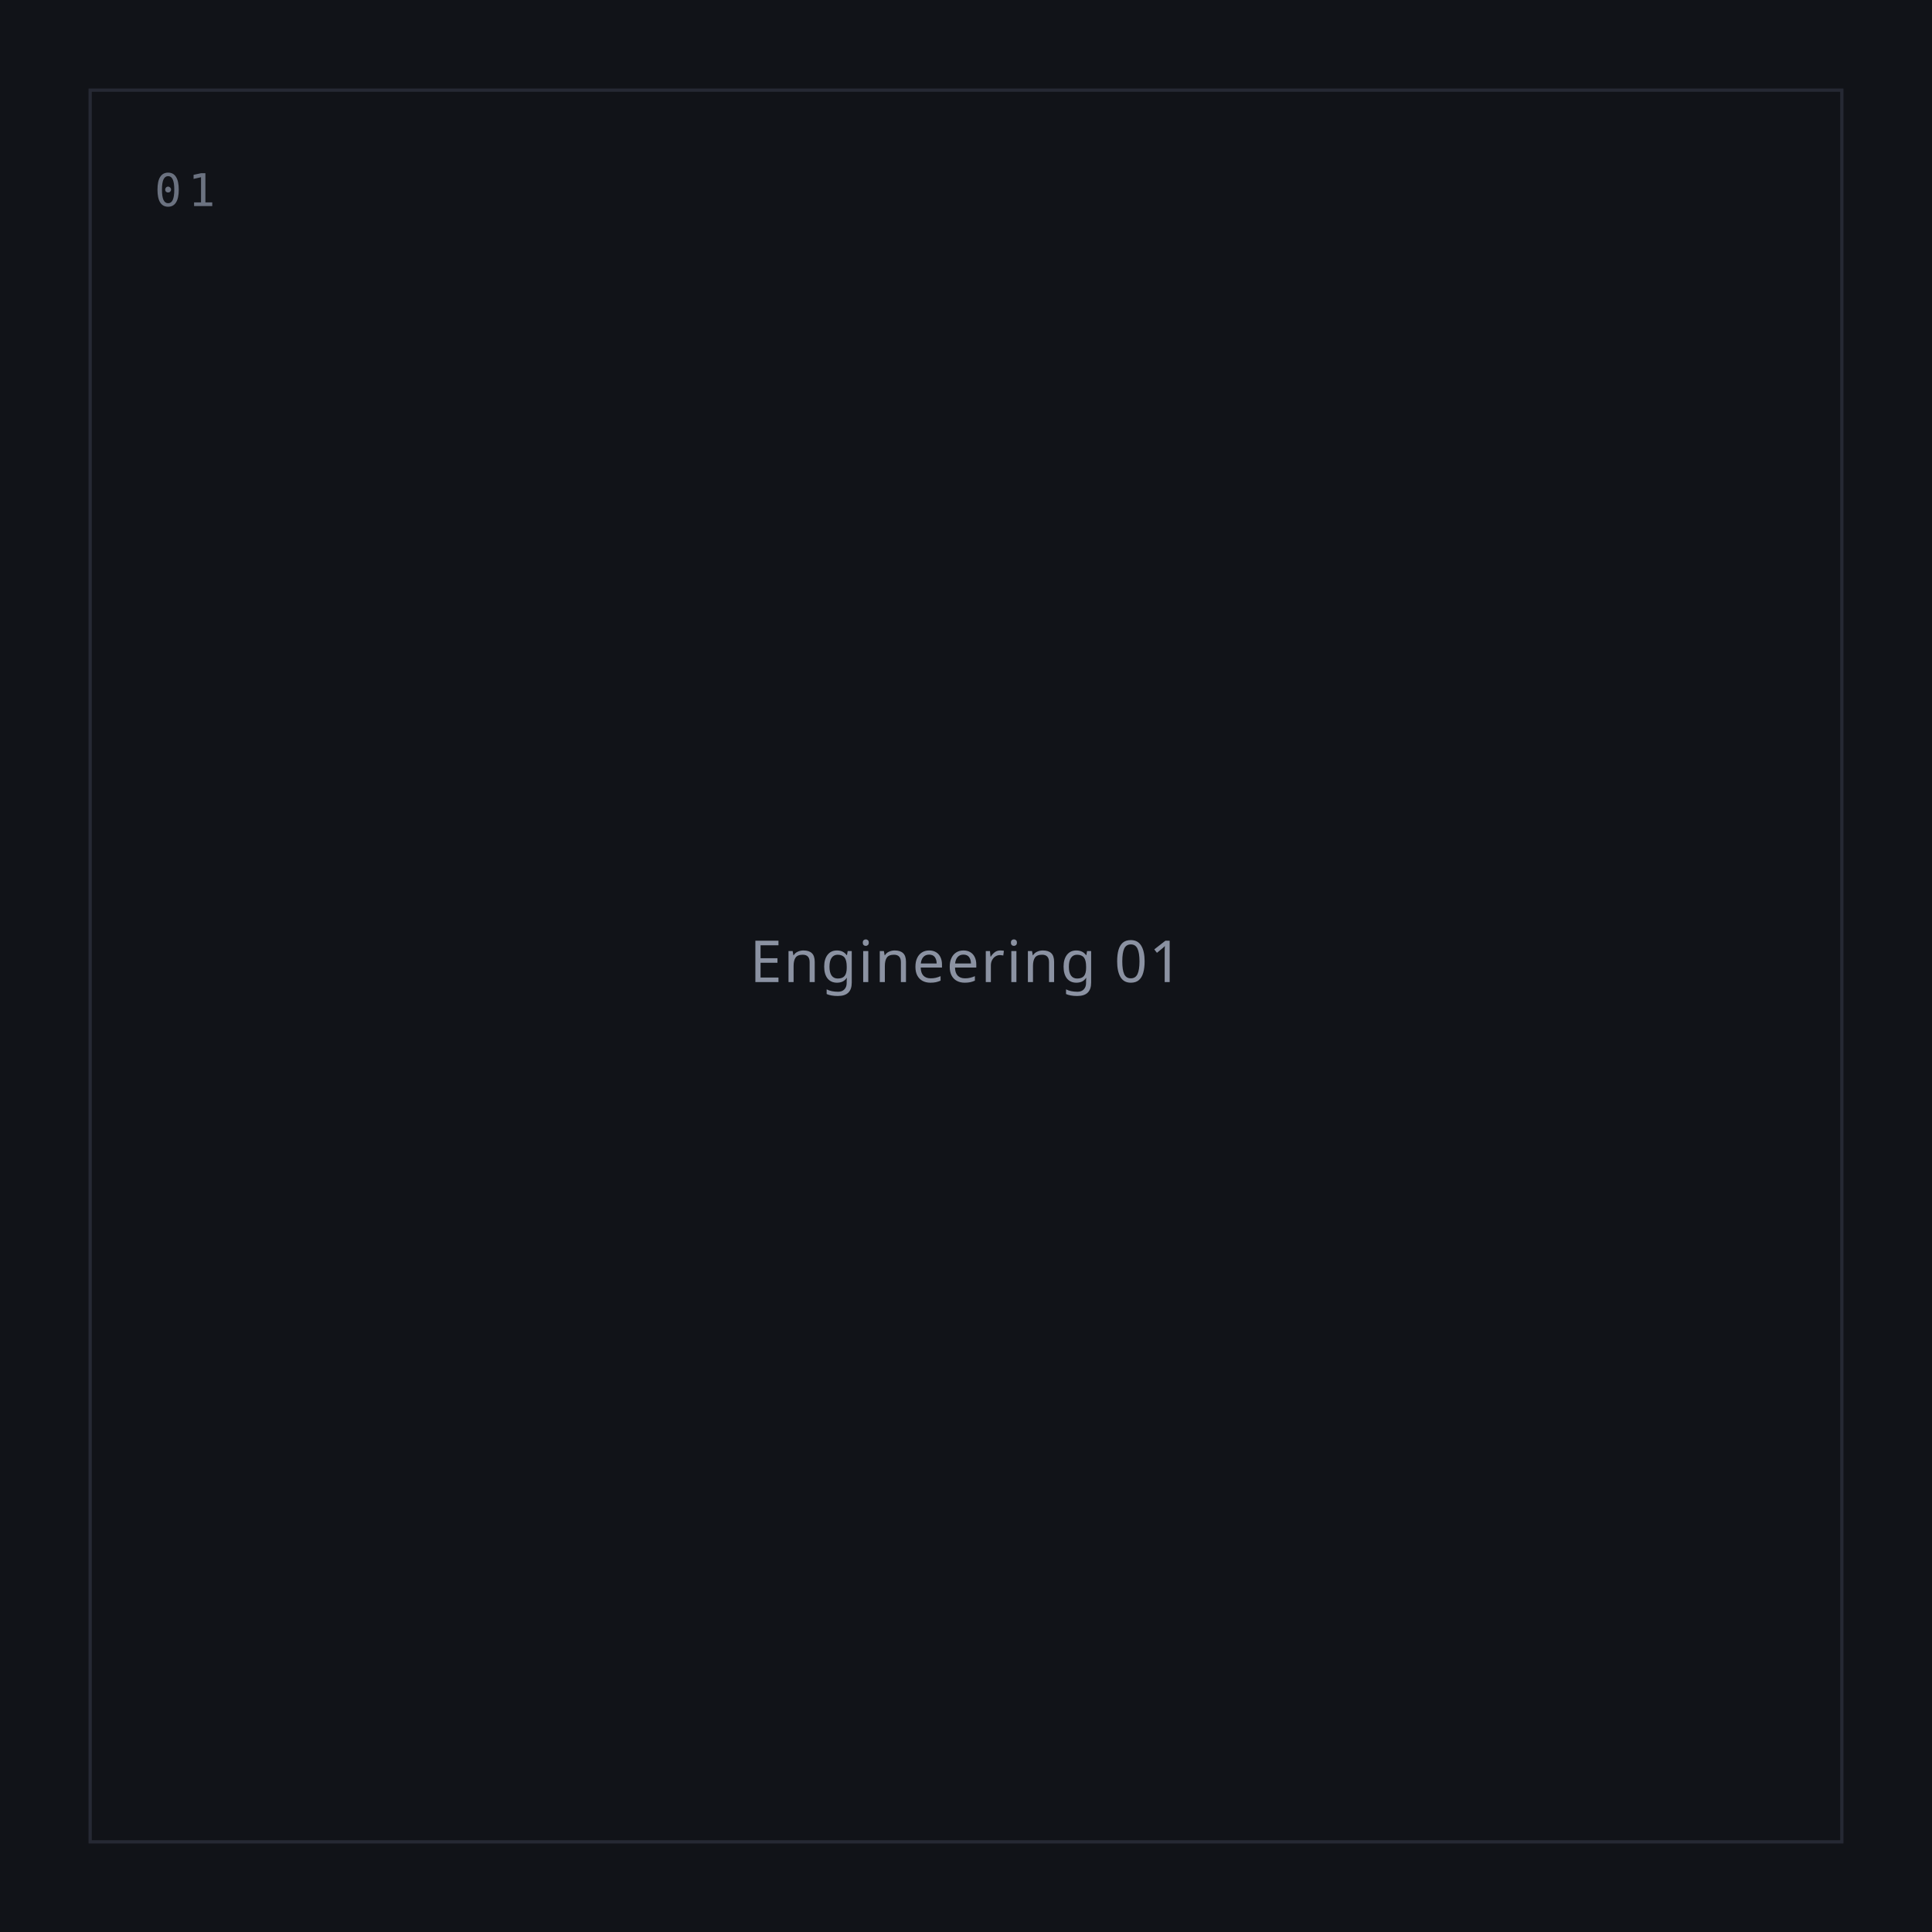
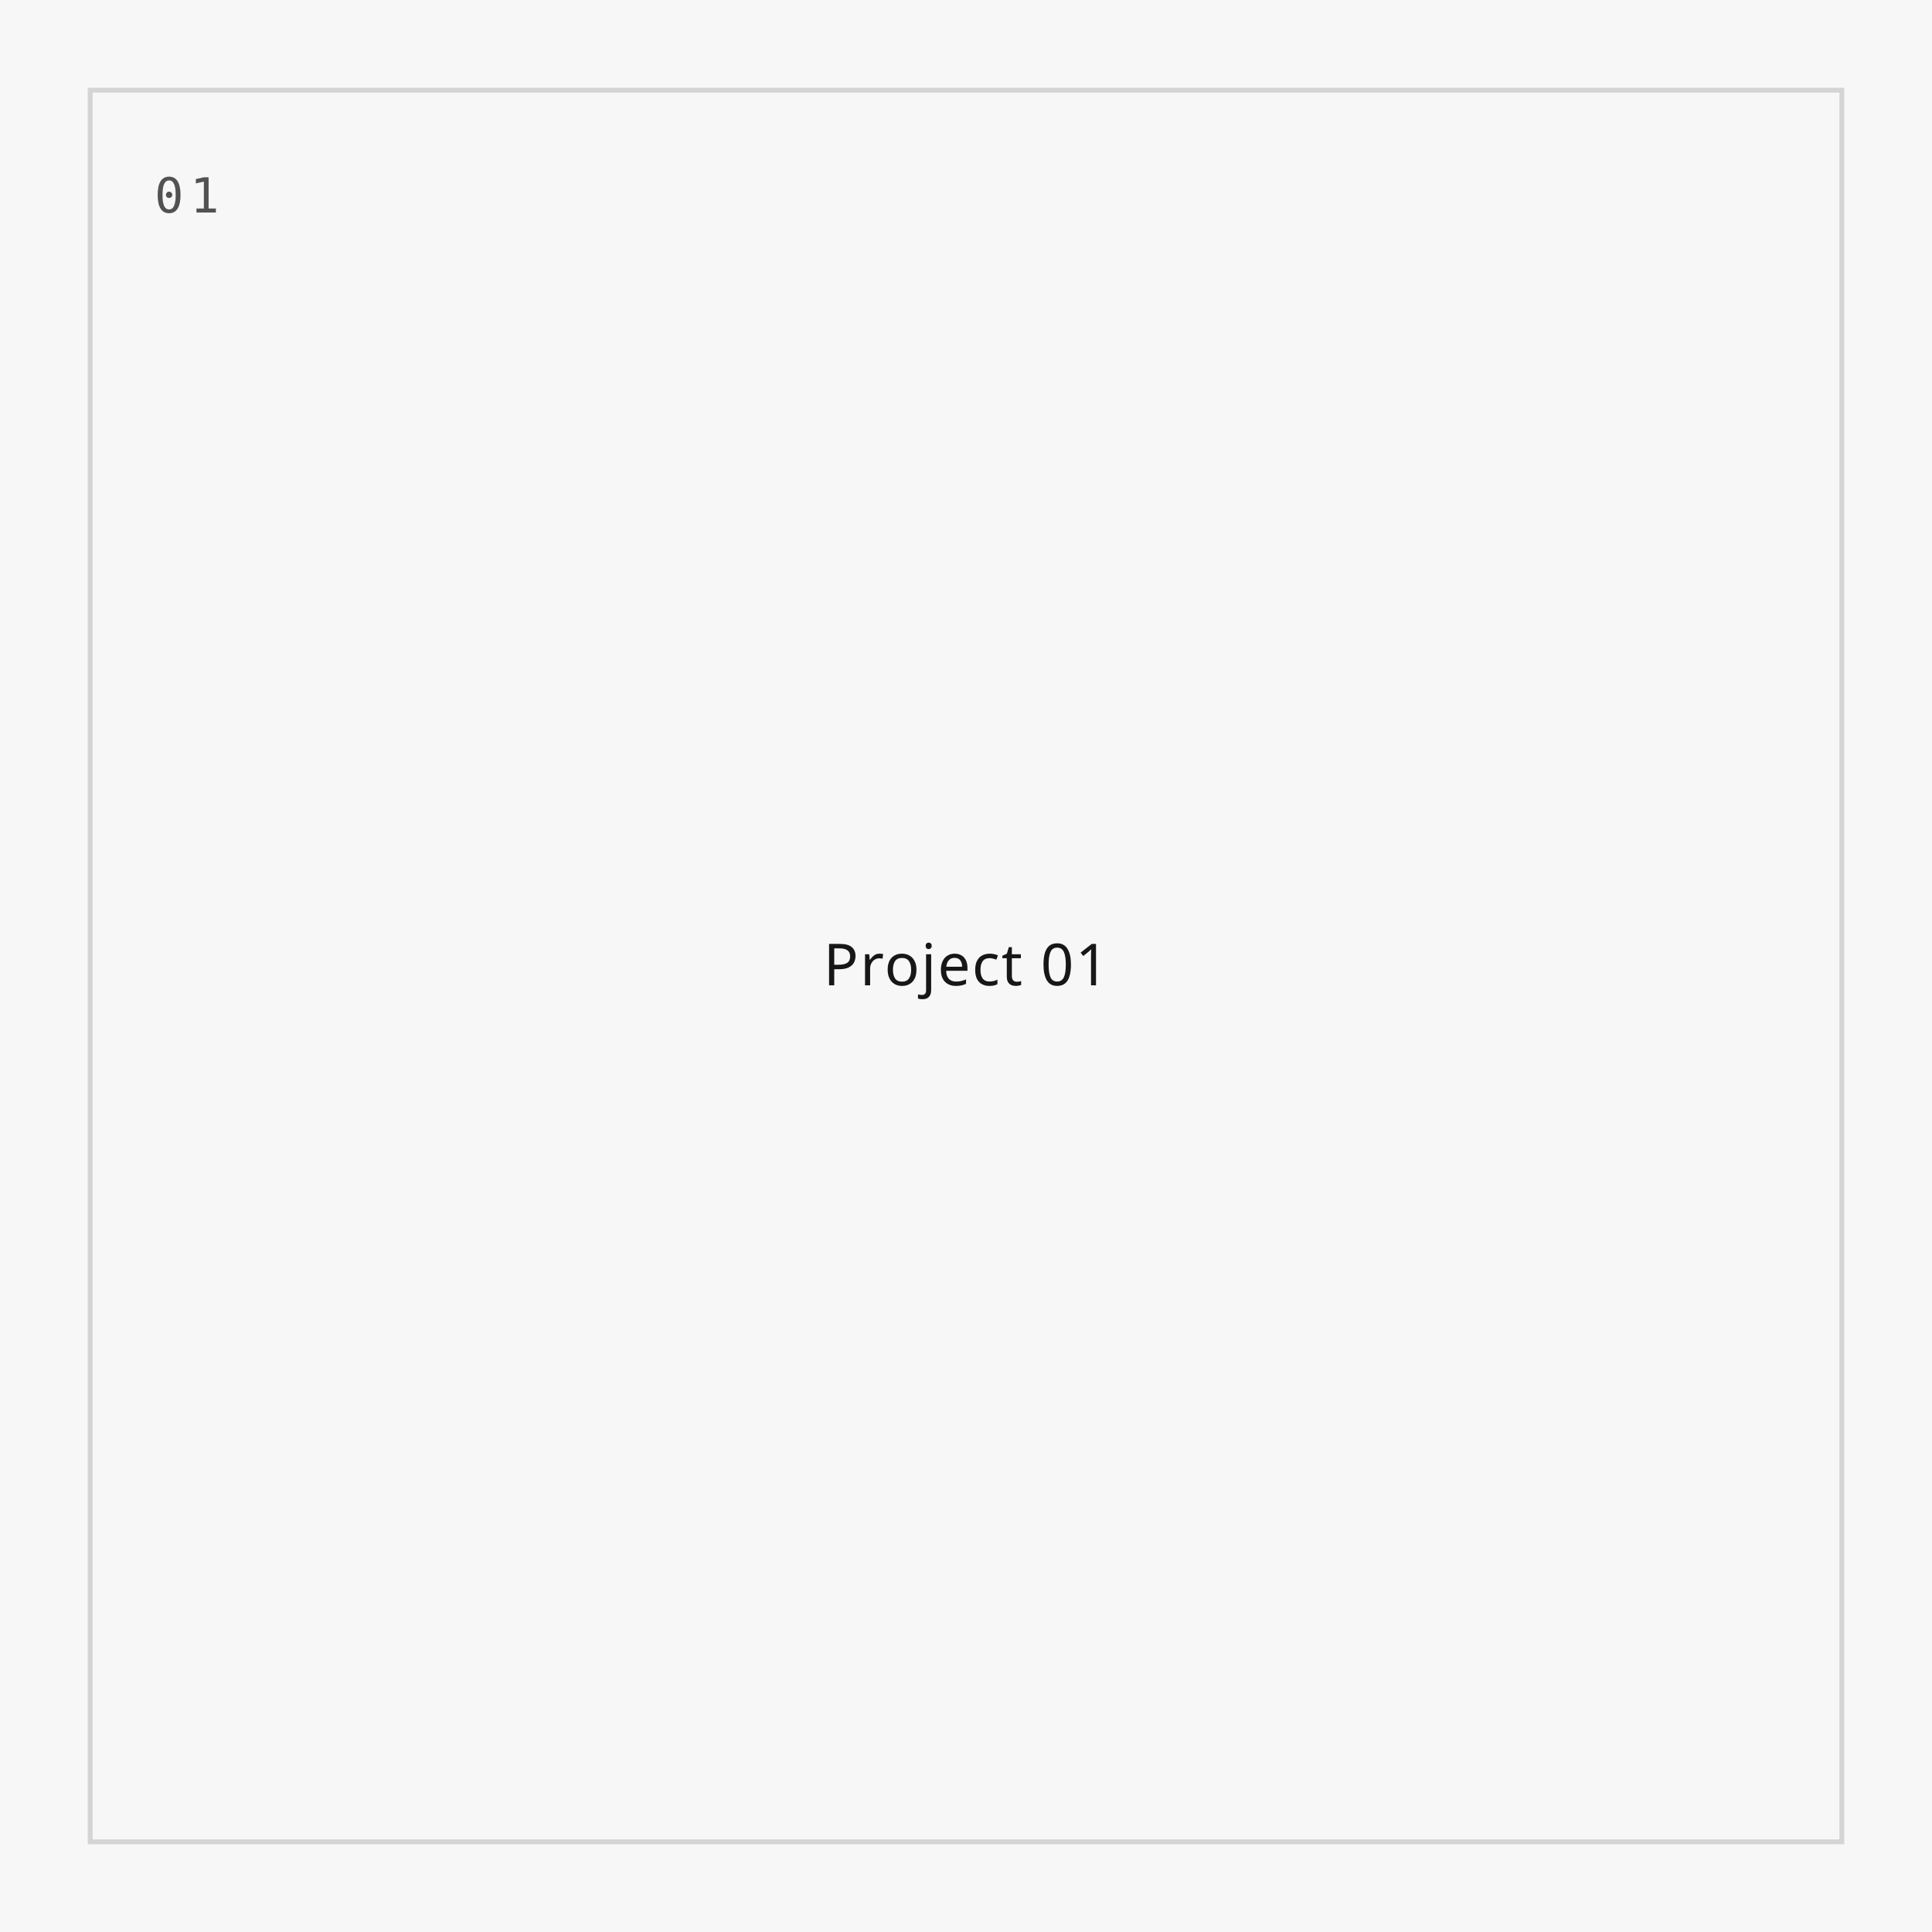
<svg xmlns="http://www.w3.org/2000/svg" viewBox="0 0 600 600" width="600" height="600">
-   <rect width="600" height="600" fill="#111318" />
-   <rect x="28" y="28" width="544" height="544" fill="none" stroke="#262934" stroke-width="1" />
-   <text x="48" y="64" fill="#6b7280" font-family="monospace" font-size="14" letter-spacing="2">01</text>
-   <text x="300" y="305" fill="#8b92a2" font-family="sans-serif" font-size="18" text-anchor="middle" letter-spacing="0.5">Engineering 01</text>
+   <rect width="600" height="600" fill="#f7f7f7" />
+   <rect x="28" y="28" width="544" height="544" fill="none" stroke="#d4d4d4" stroke-width="1.5" />
+   <text x="48" y="66" fill="#525252" font-family="monospace" font-size="15" letter-spacing="2">01</text>
+   <text x="300" y="306" fill="#171717" font-family="sans-serif" font-size="18" text-anchor="middle" letter-spacing="0.5">Project 01</text>
</svg>
